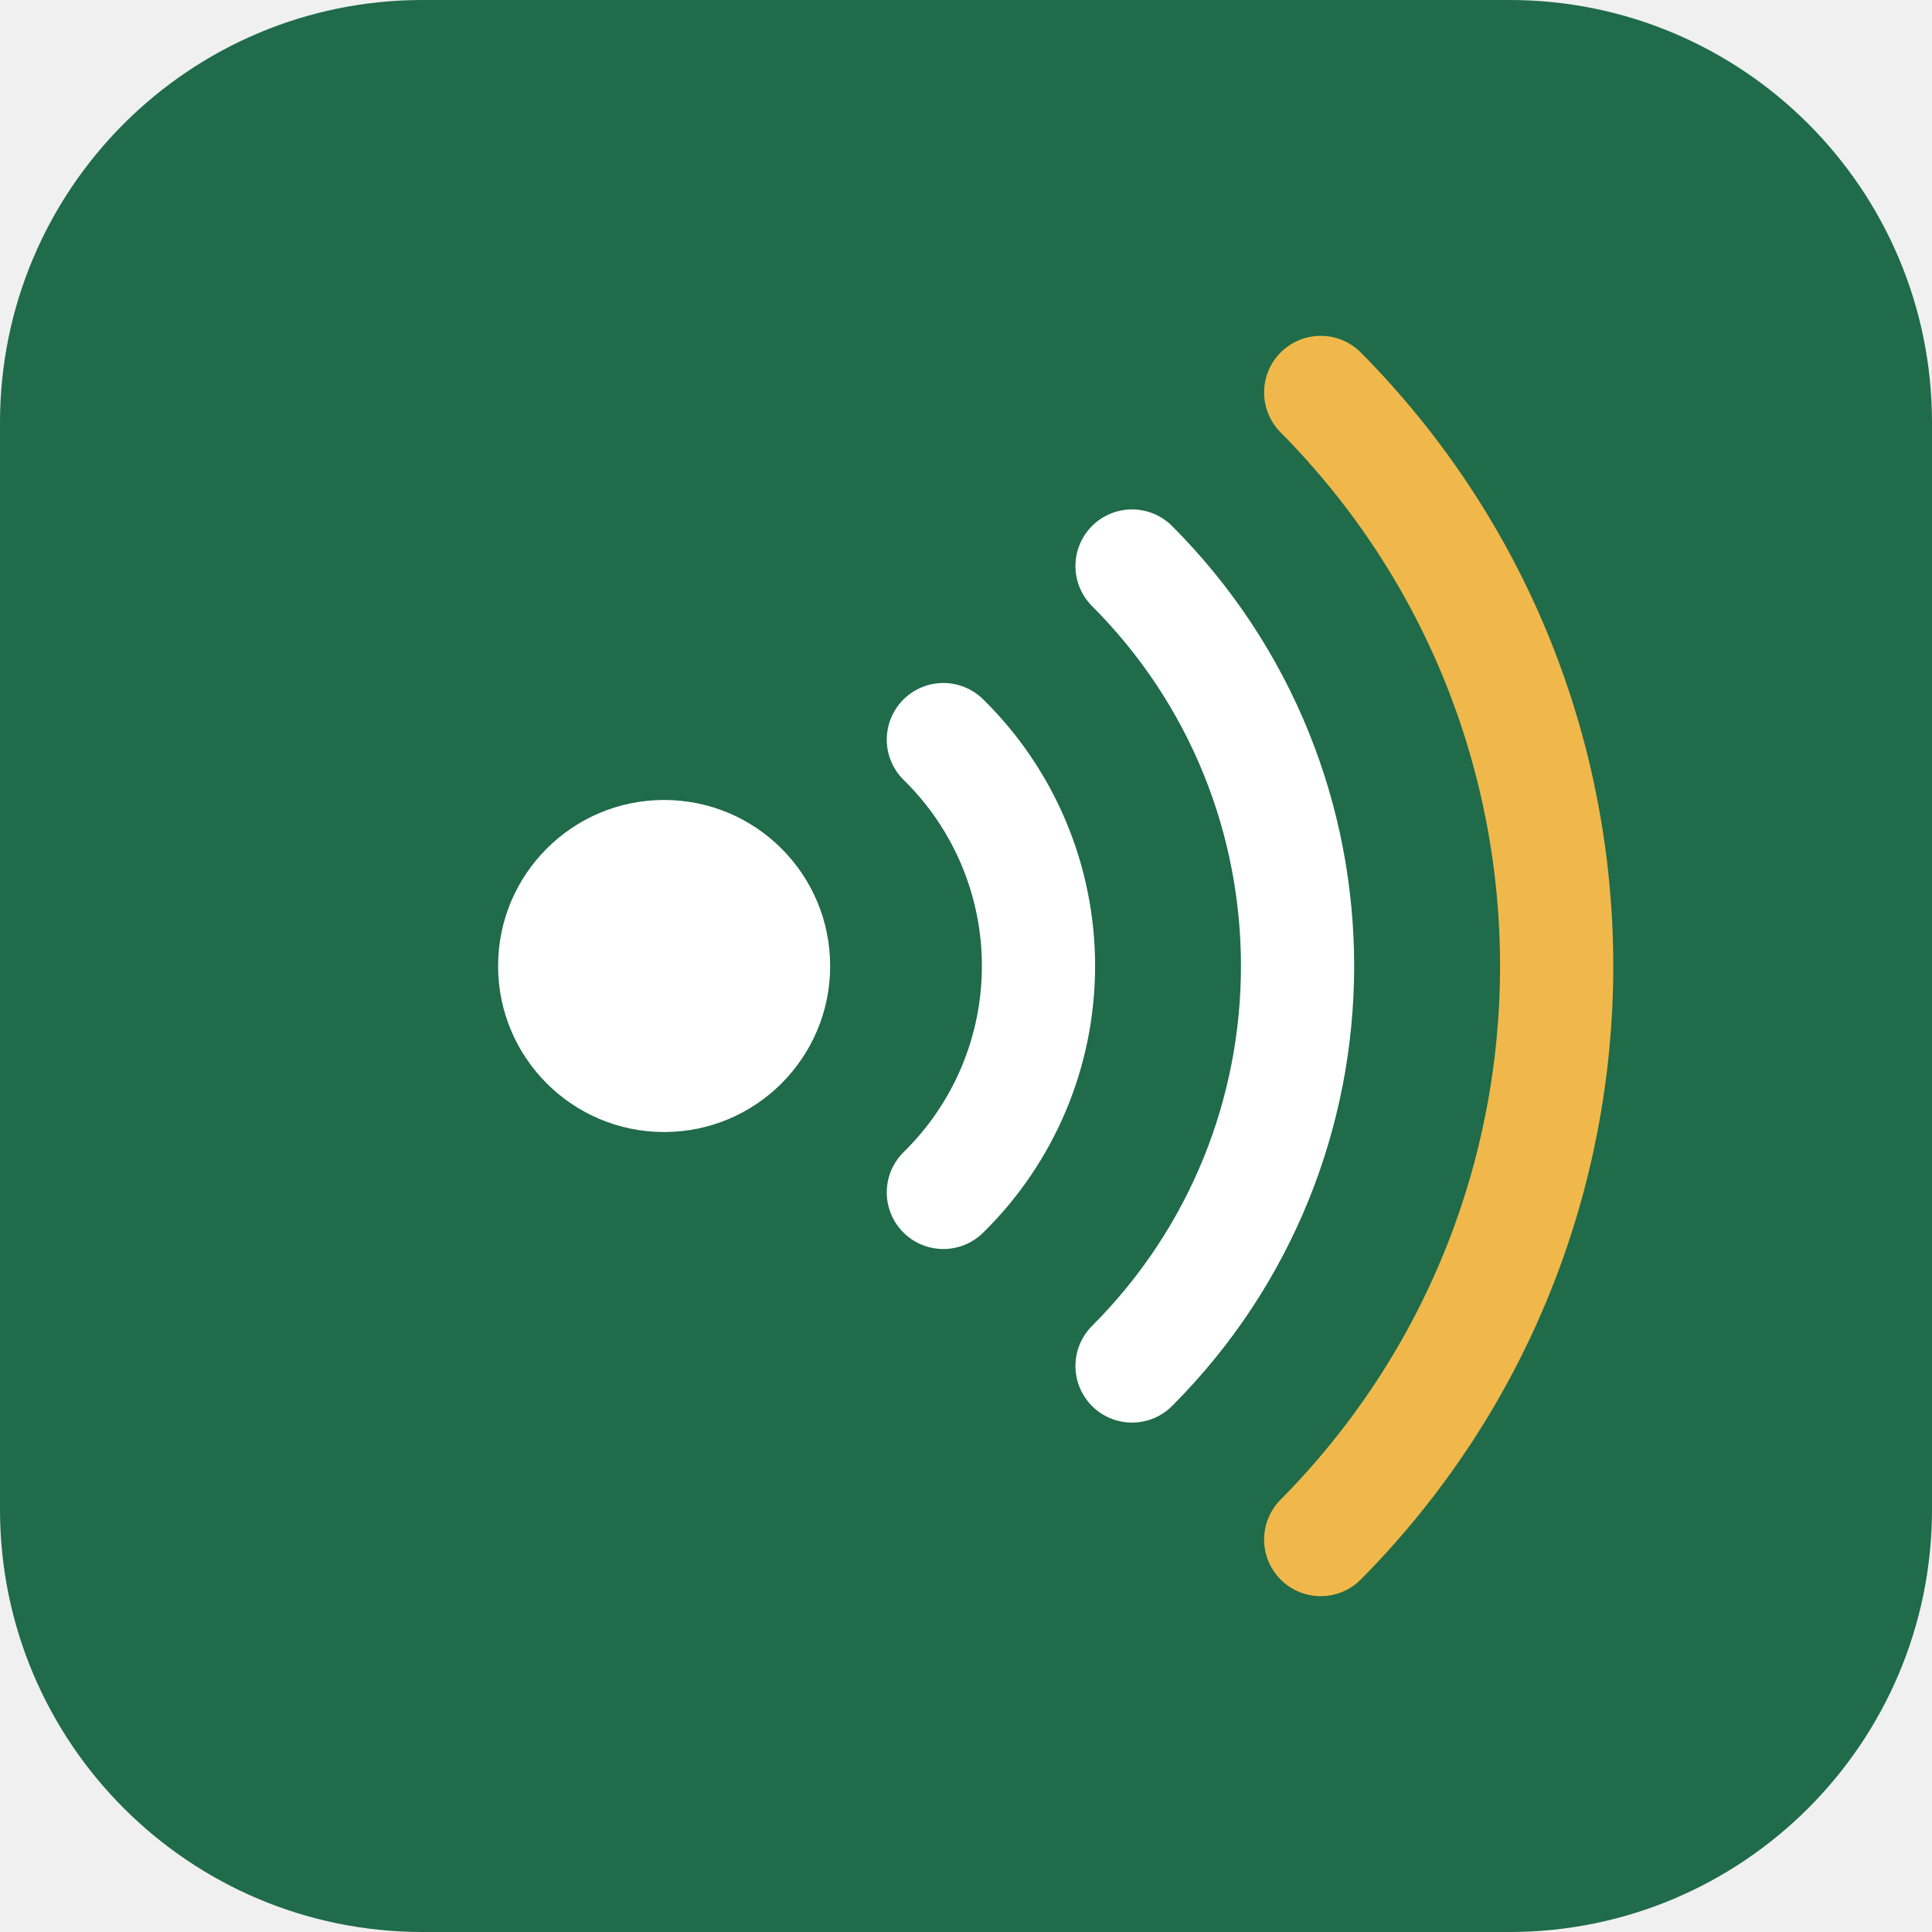
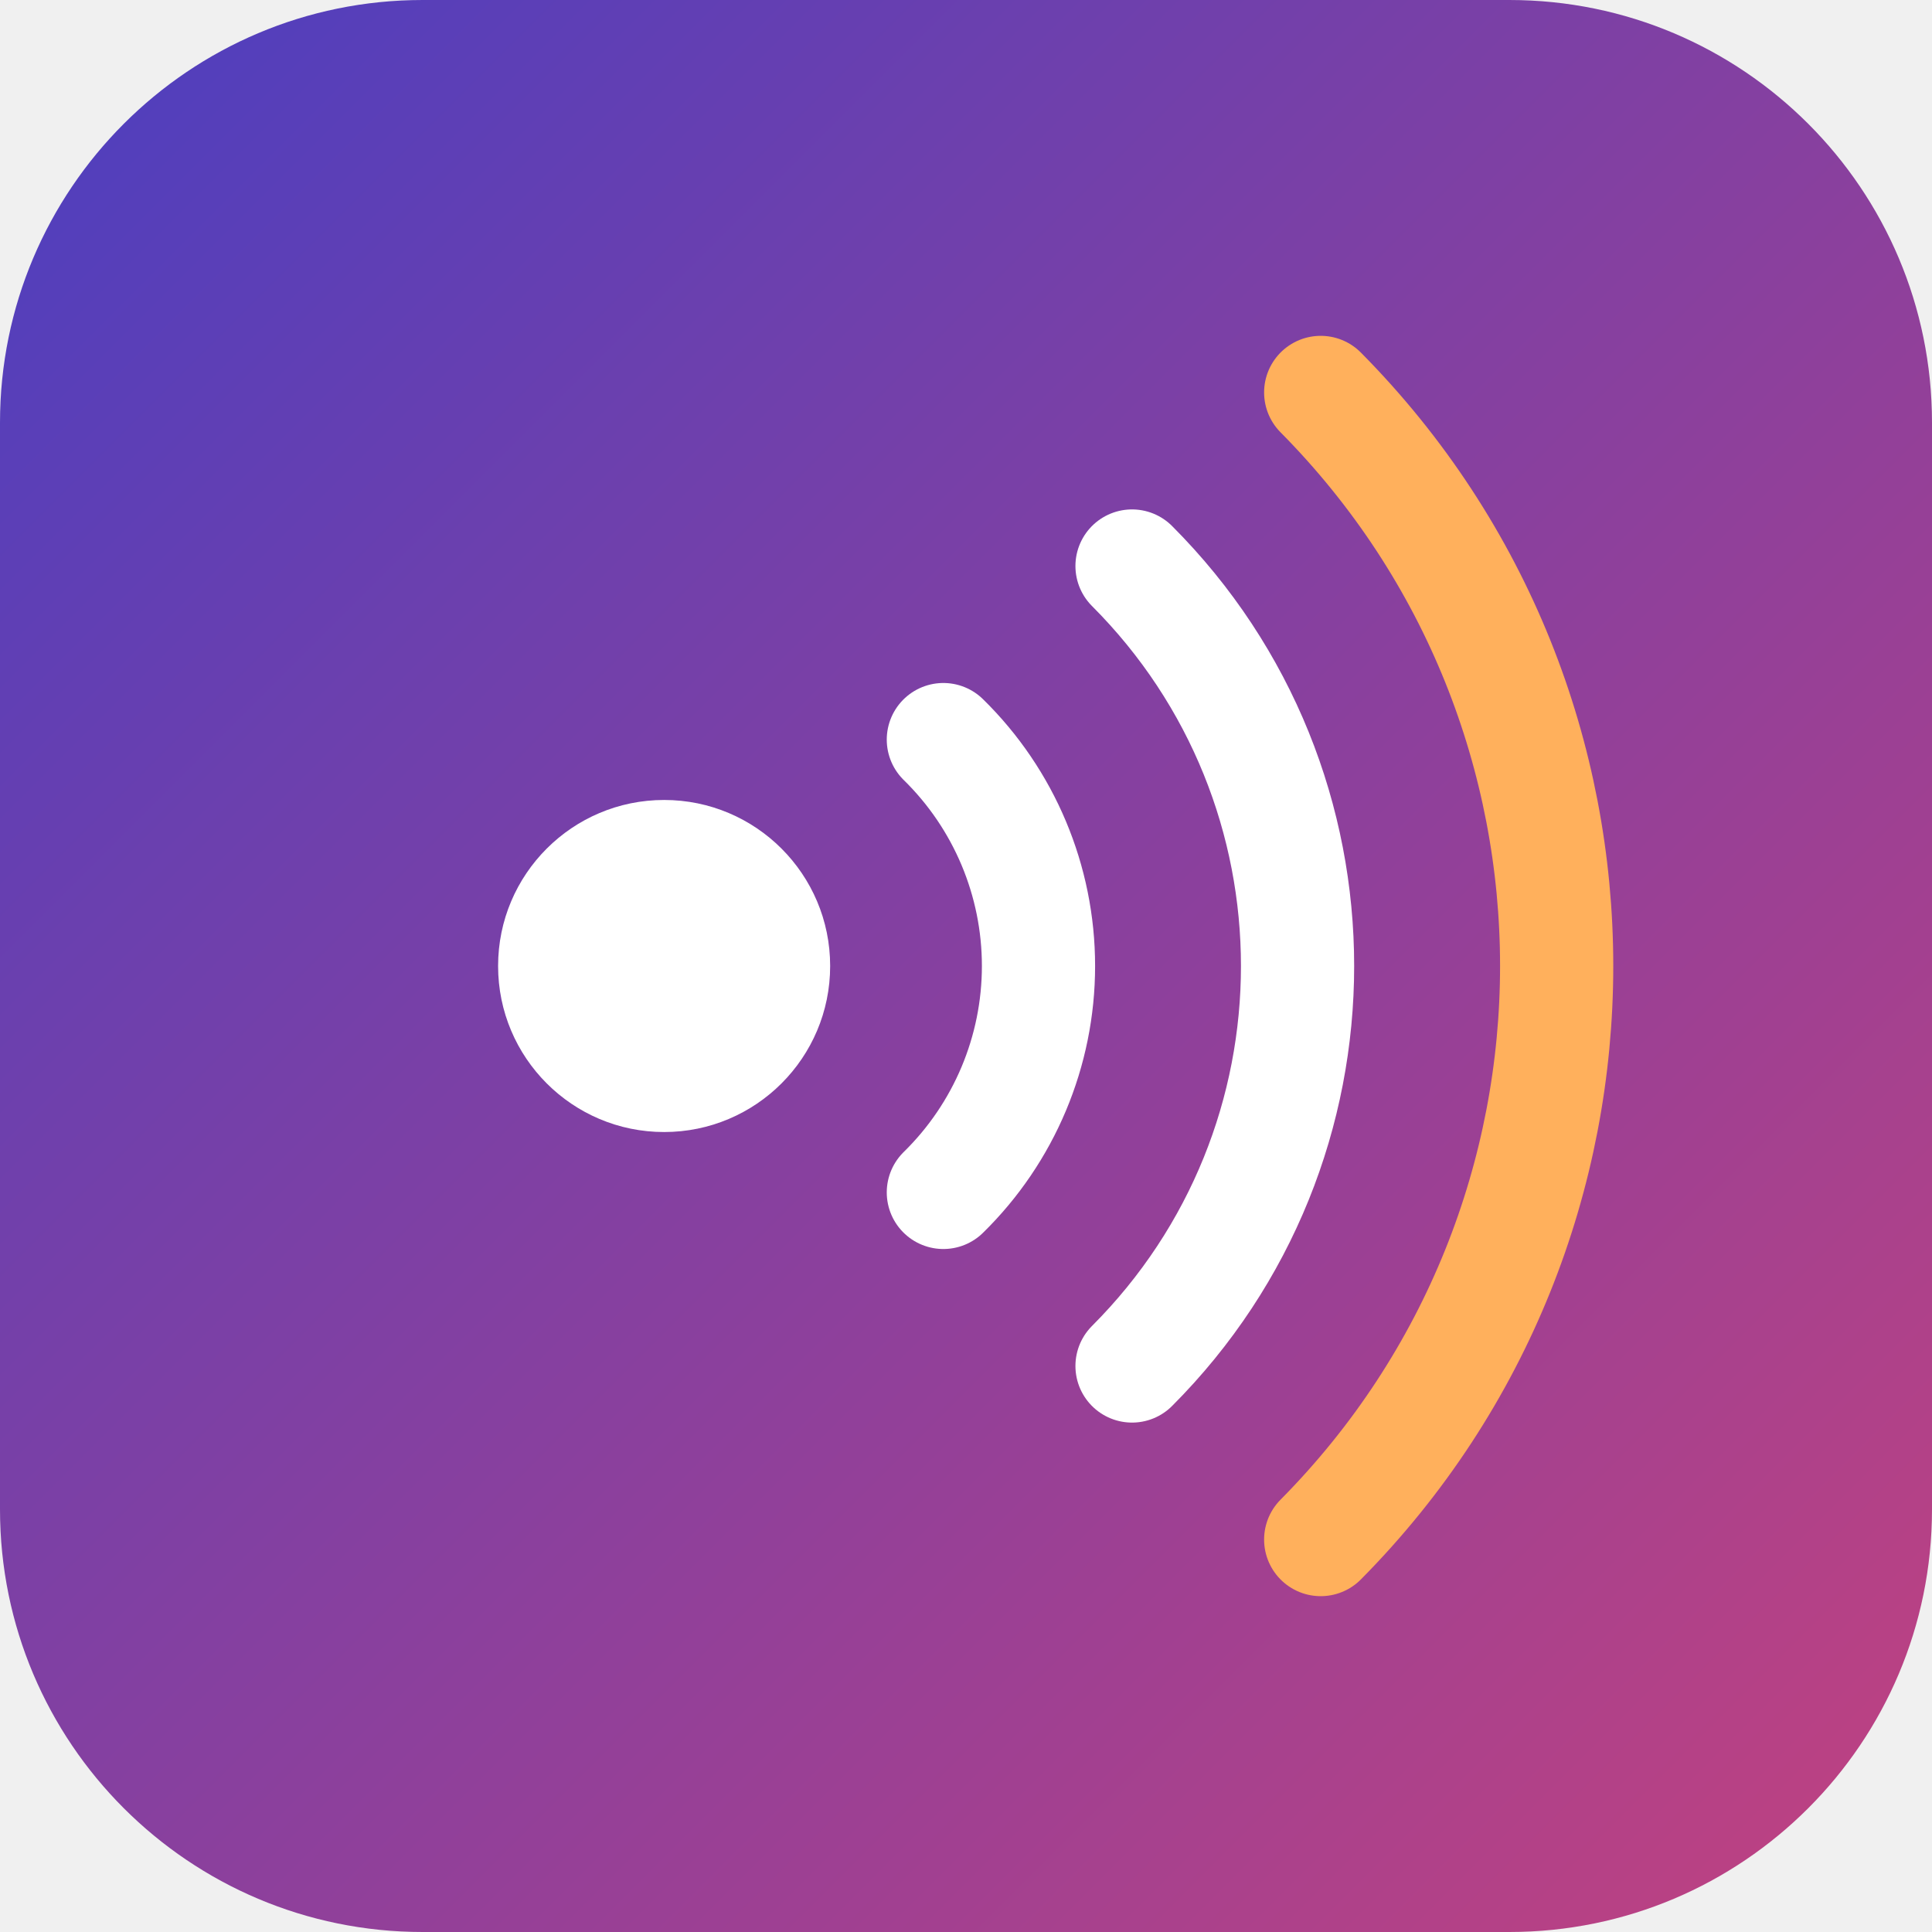
<svg xmlns="http://www.w3.org/2000/svg" viewBox="0 0 512 512">
-   <rect width="512" height="512" rx="112" fill="#1f6b4a" />
+   <defs>
+     <linearGradient id="g" x1="0" y1="0" x2="1" y2="1">
+       <stop offset="0" stop-color="#4b3fc0" />
+       <stop offset="1" stop-color="#c2417f" />
+     </linearGradient>
+   </defs>
+   <rect width="512" height="512" rx="112" fill="url(#g)" />
  <circle cx="176" cy="256" r="44" fill="#fff" />
  <g fill="none" stroke="#fff" stroke-width="30" stroke-linecap="round">
    <path d="M250 196a84 84 0 0 1 0 120" />
    <path d="M300 150a150 150 0 0 1 0 212" />
-     <path d="M350 104a216 216 0 0 1 0 304" stroke="#f0b84a" />
+     <path d="M350 104a216 216 0 0 1 0 304" stroke="#ffb05c" />
  </g>
</svg>
